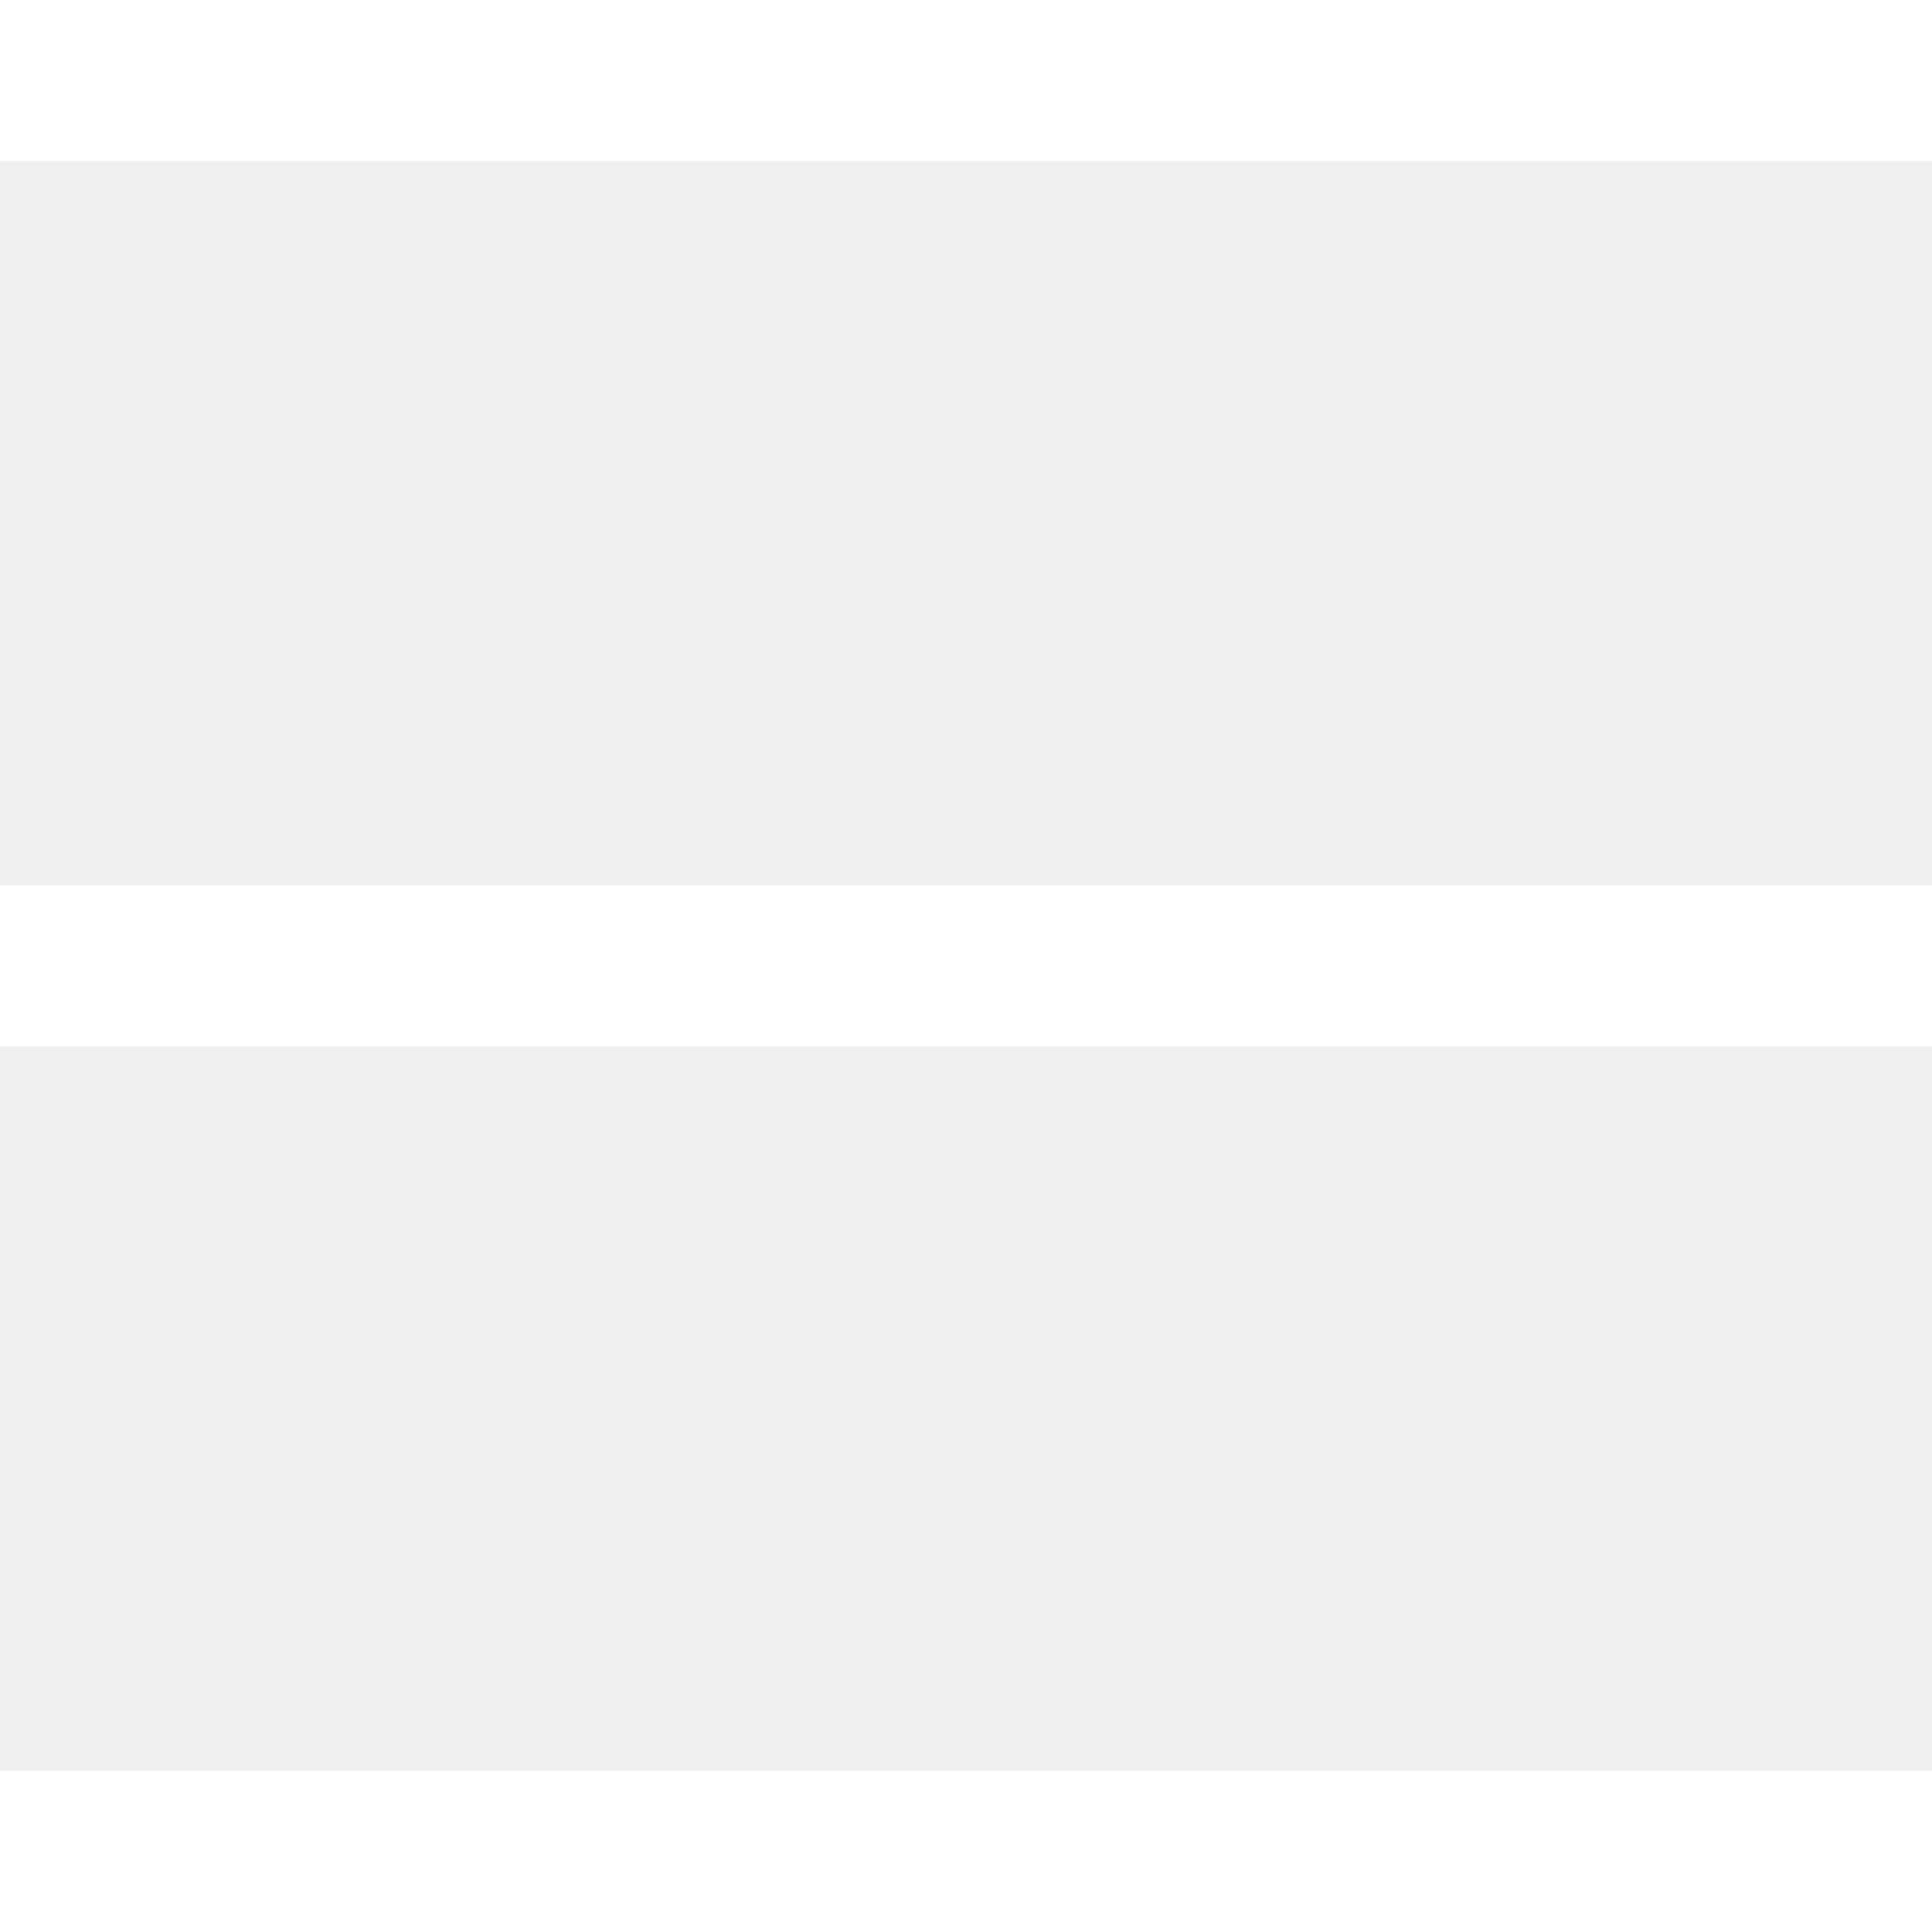
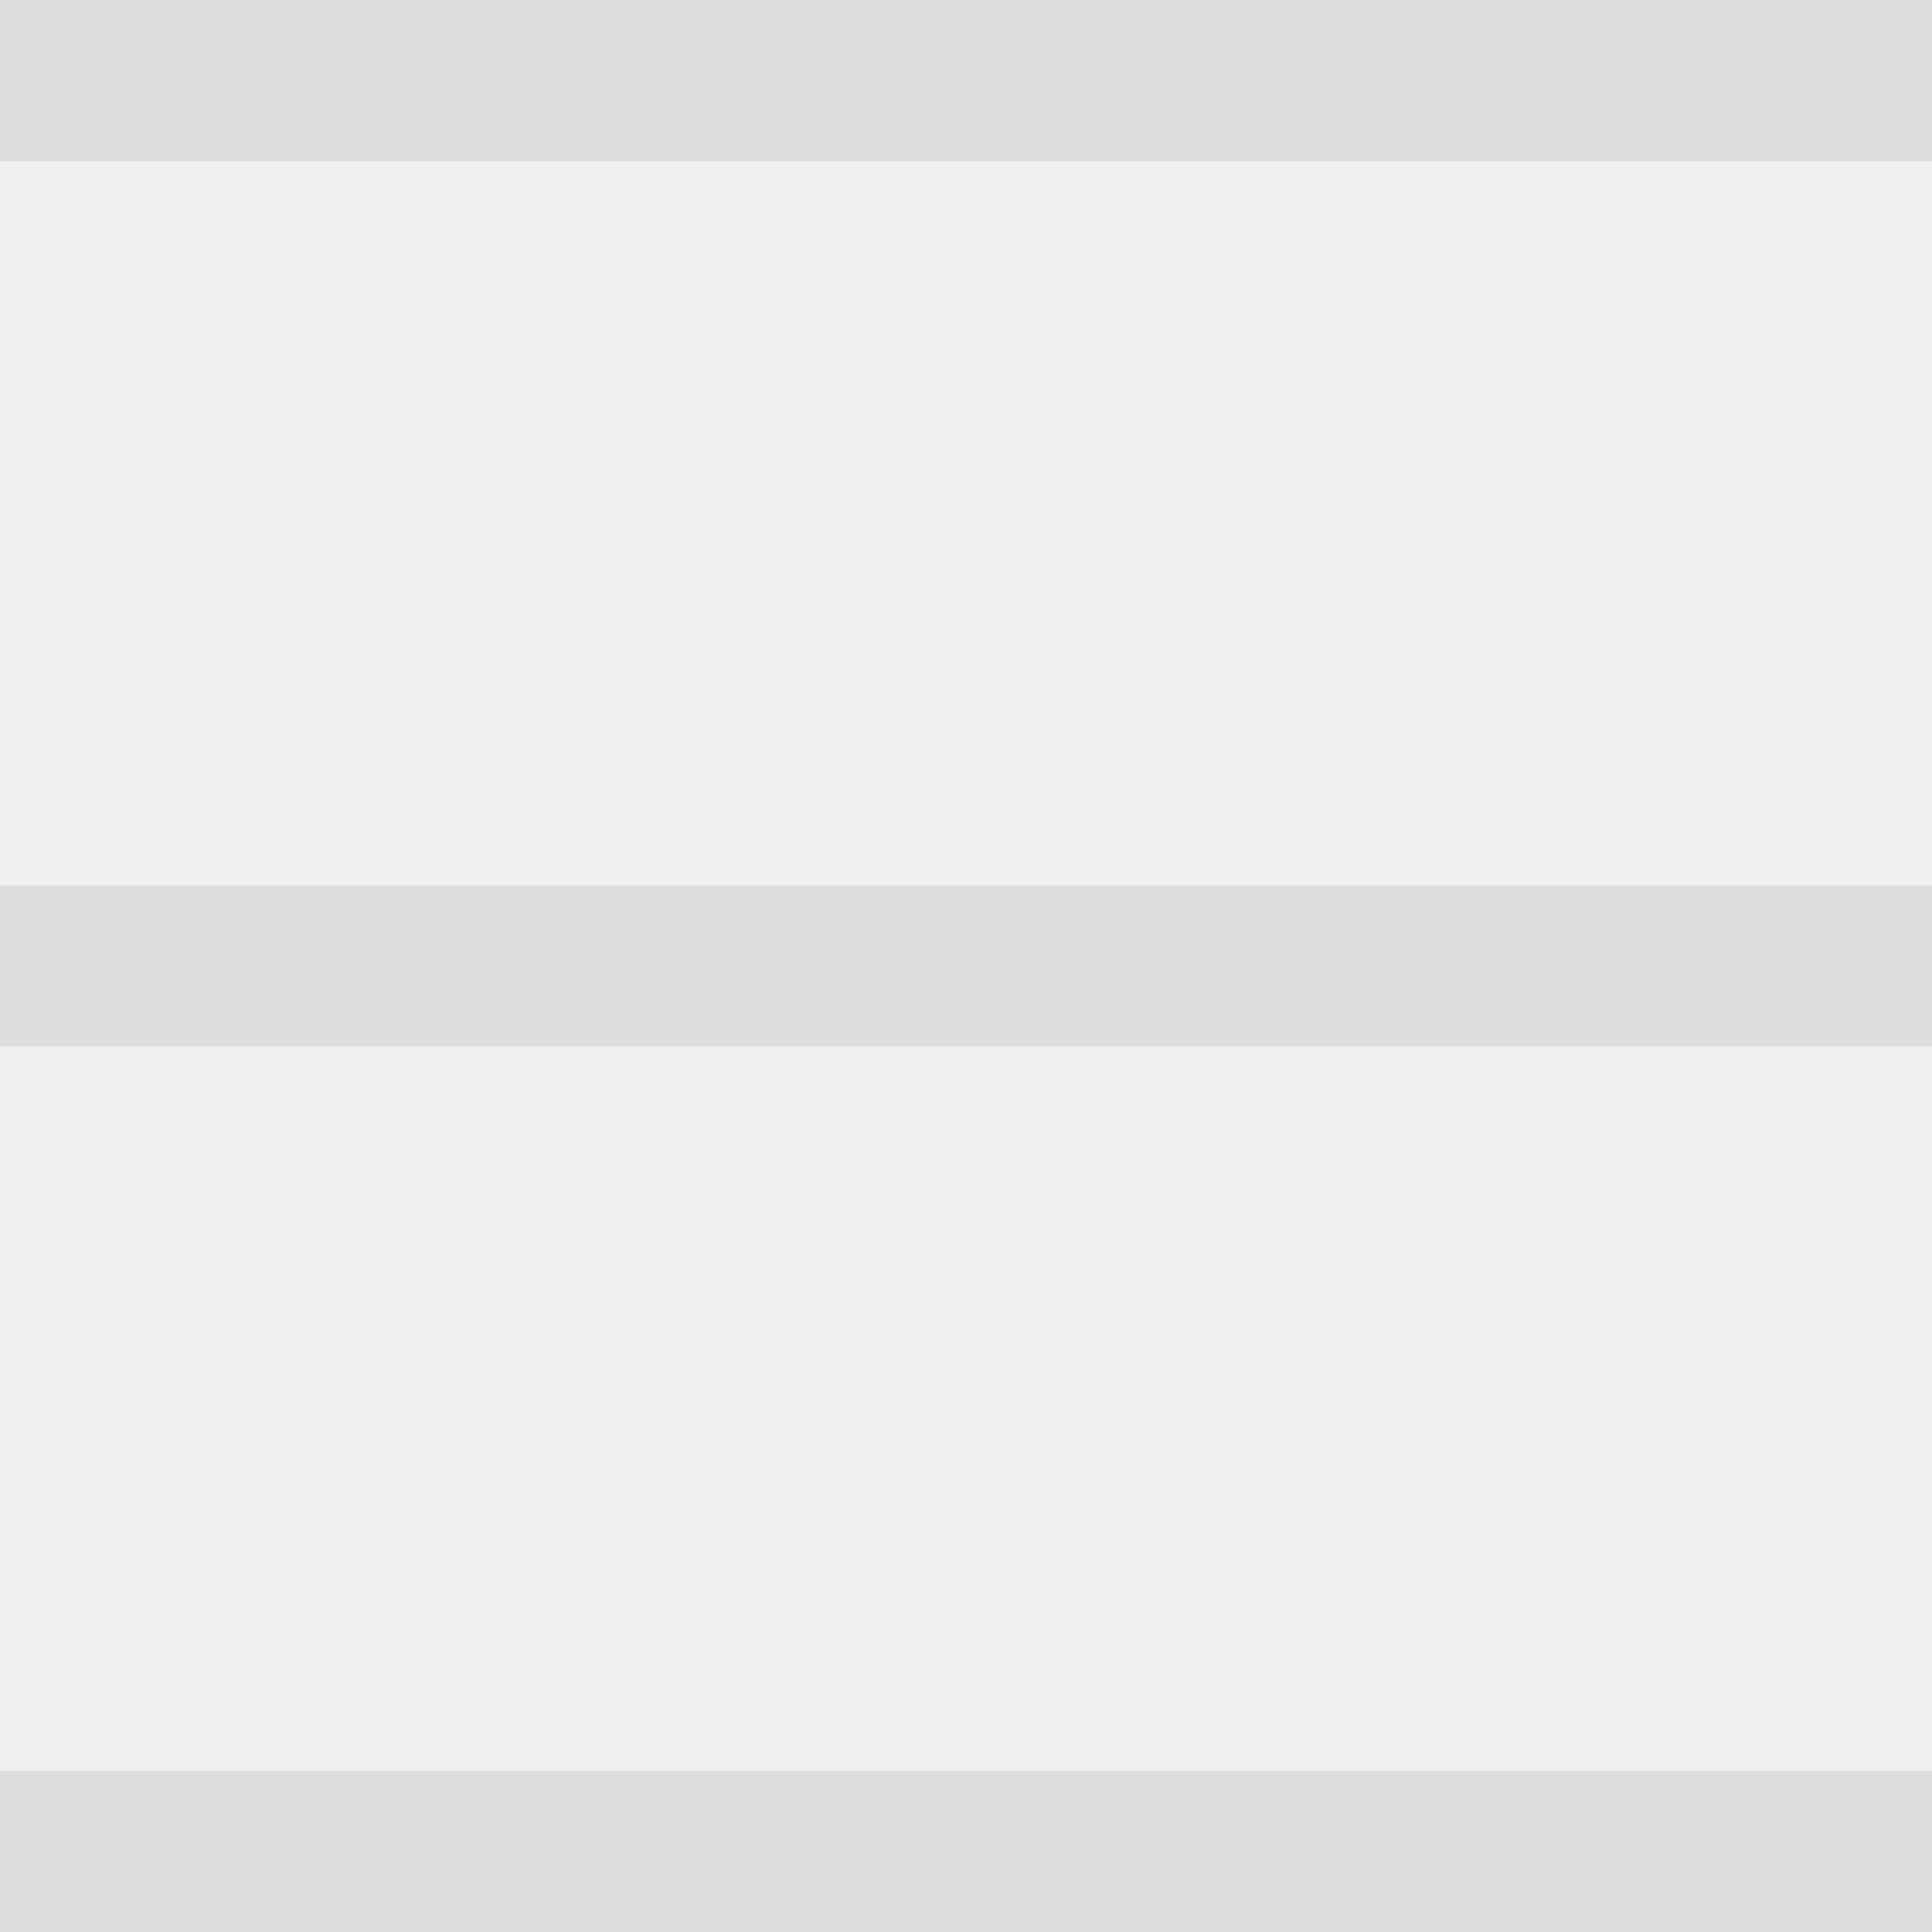
<svg xmlns="http://www.w3.org/2000/svg" version="1.0" width="48" height="48" viewbox="0 0 48 48" preserveAspectRatio="xMaxYMin meet">
-   <rect fill="white" width="48" height="4" x="0" y="0" />
-   <rect fill="white" width="48" height="4" x="0" y="22" />
-   <rect fill="white" width="48" height="4" x="0" y="44" />
+   <rect fill="#DDDDDD" width="48" height="4" x="0" y="0" />
+   <rect fill="#DDDDDD" width="48" height="4" x="0" y="22" />
+   <rect fill="#DDDDDD" width="48" height="4" x="0" y="44" />
</svg>
